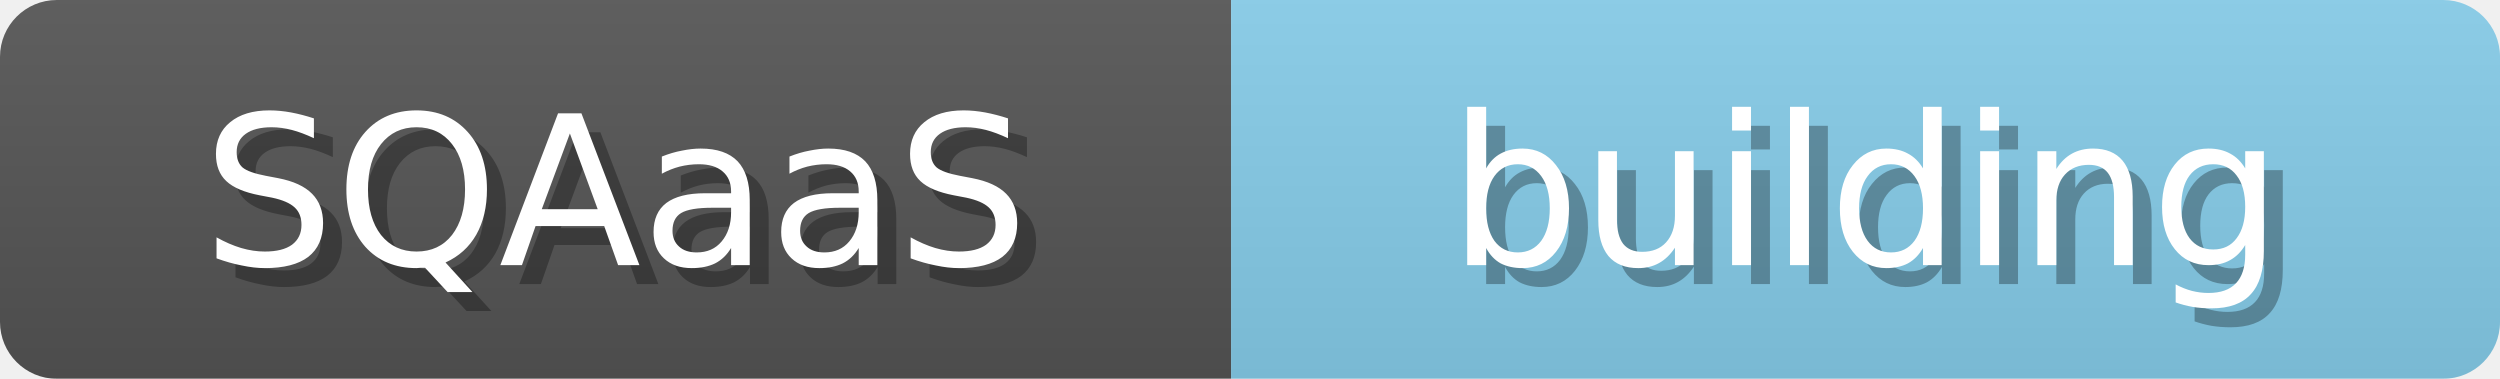
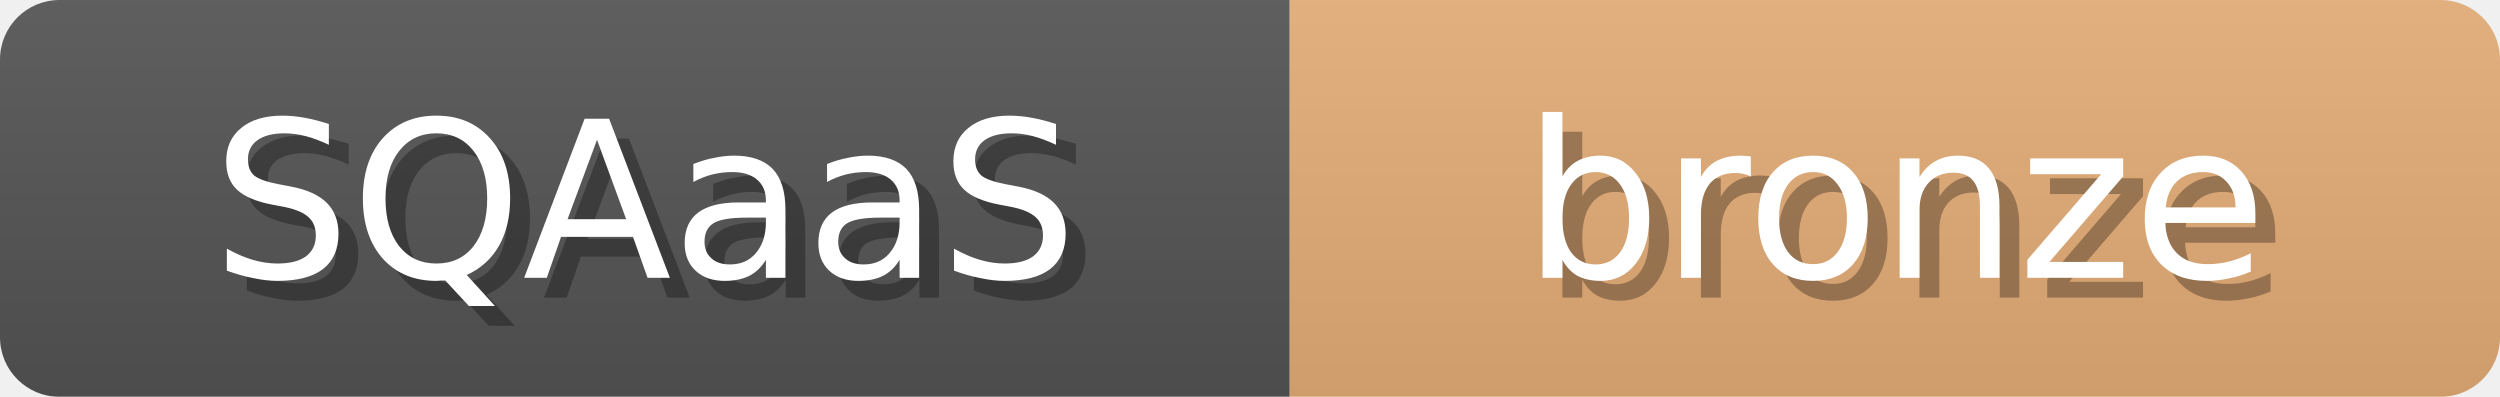
- <svg xmlns="http://www.w3.org/2000/svg" width="132" height="20">
+ <svg xmlns="http://www.w3.org/2000/svg" width="126" height="20">
  <linearGradient id="b" x2="0" y2="100%">
    <stop offset="0" stop-color="#bbb" stop-opacity=".1" />
    <stop offset="1" stop-opacity=".1" />
  </linearGradient>
-   <mask id="anybadge_14">
-     <rect width="132" height="20" rx="3" fill="#fff" />
+   <mask id="anybadge_17">
+     <rect width="126" height="20" rx="3" fill="#fff" />
  </mask>
-   <g mask="url(#anybadge_14)">
+   <g mask="url(#anybadge_17)">
    <path fill="#555" d="M0 0h65v20H0z" />
-     <path fill="#87CEEB" d="M65 0h67v20H65z" />
-     <path fill="url(#b)" d="M0 0h132v20H0z" />
+     <path fill="#E6AE77" d="M65 0h61v20H65z" />
+     <path fill="url(#b)" d="M0 0h126v20H0z" />
  </g>
  <g fill="#fff" text-anchor="middle" font-family="DejaVu Sans,Verdana,Geneva,sans-serif" font-size="11">
    <text x="33.5" y="15" fill="#010101" fill-opacity=".3">SQAaaS</text>
    <text x="32.5" y="14">SQAaaS</text>
  </g>
  <g fill="#fff" text-anchor="middle" font-family="DejaVu Sans,Verdana,Geneva,sans-serif" font-size="11">
-     <text x="99.5" y="15" fill="#010101" fill-opacity=".3">building</text>
-     <text x="98.5" y="14">building</text>
+     <text x="96.5" y="15" fill="#010101" fill-opacity=".3">bronze</text>
+     <text x="95.5" y="14">bronze</text>
  </g>
</svg>
